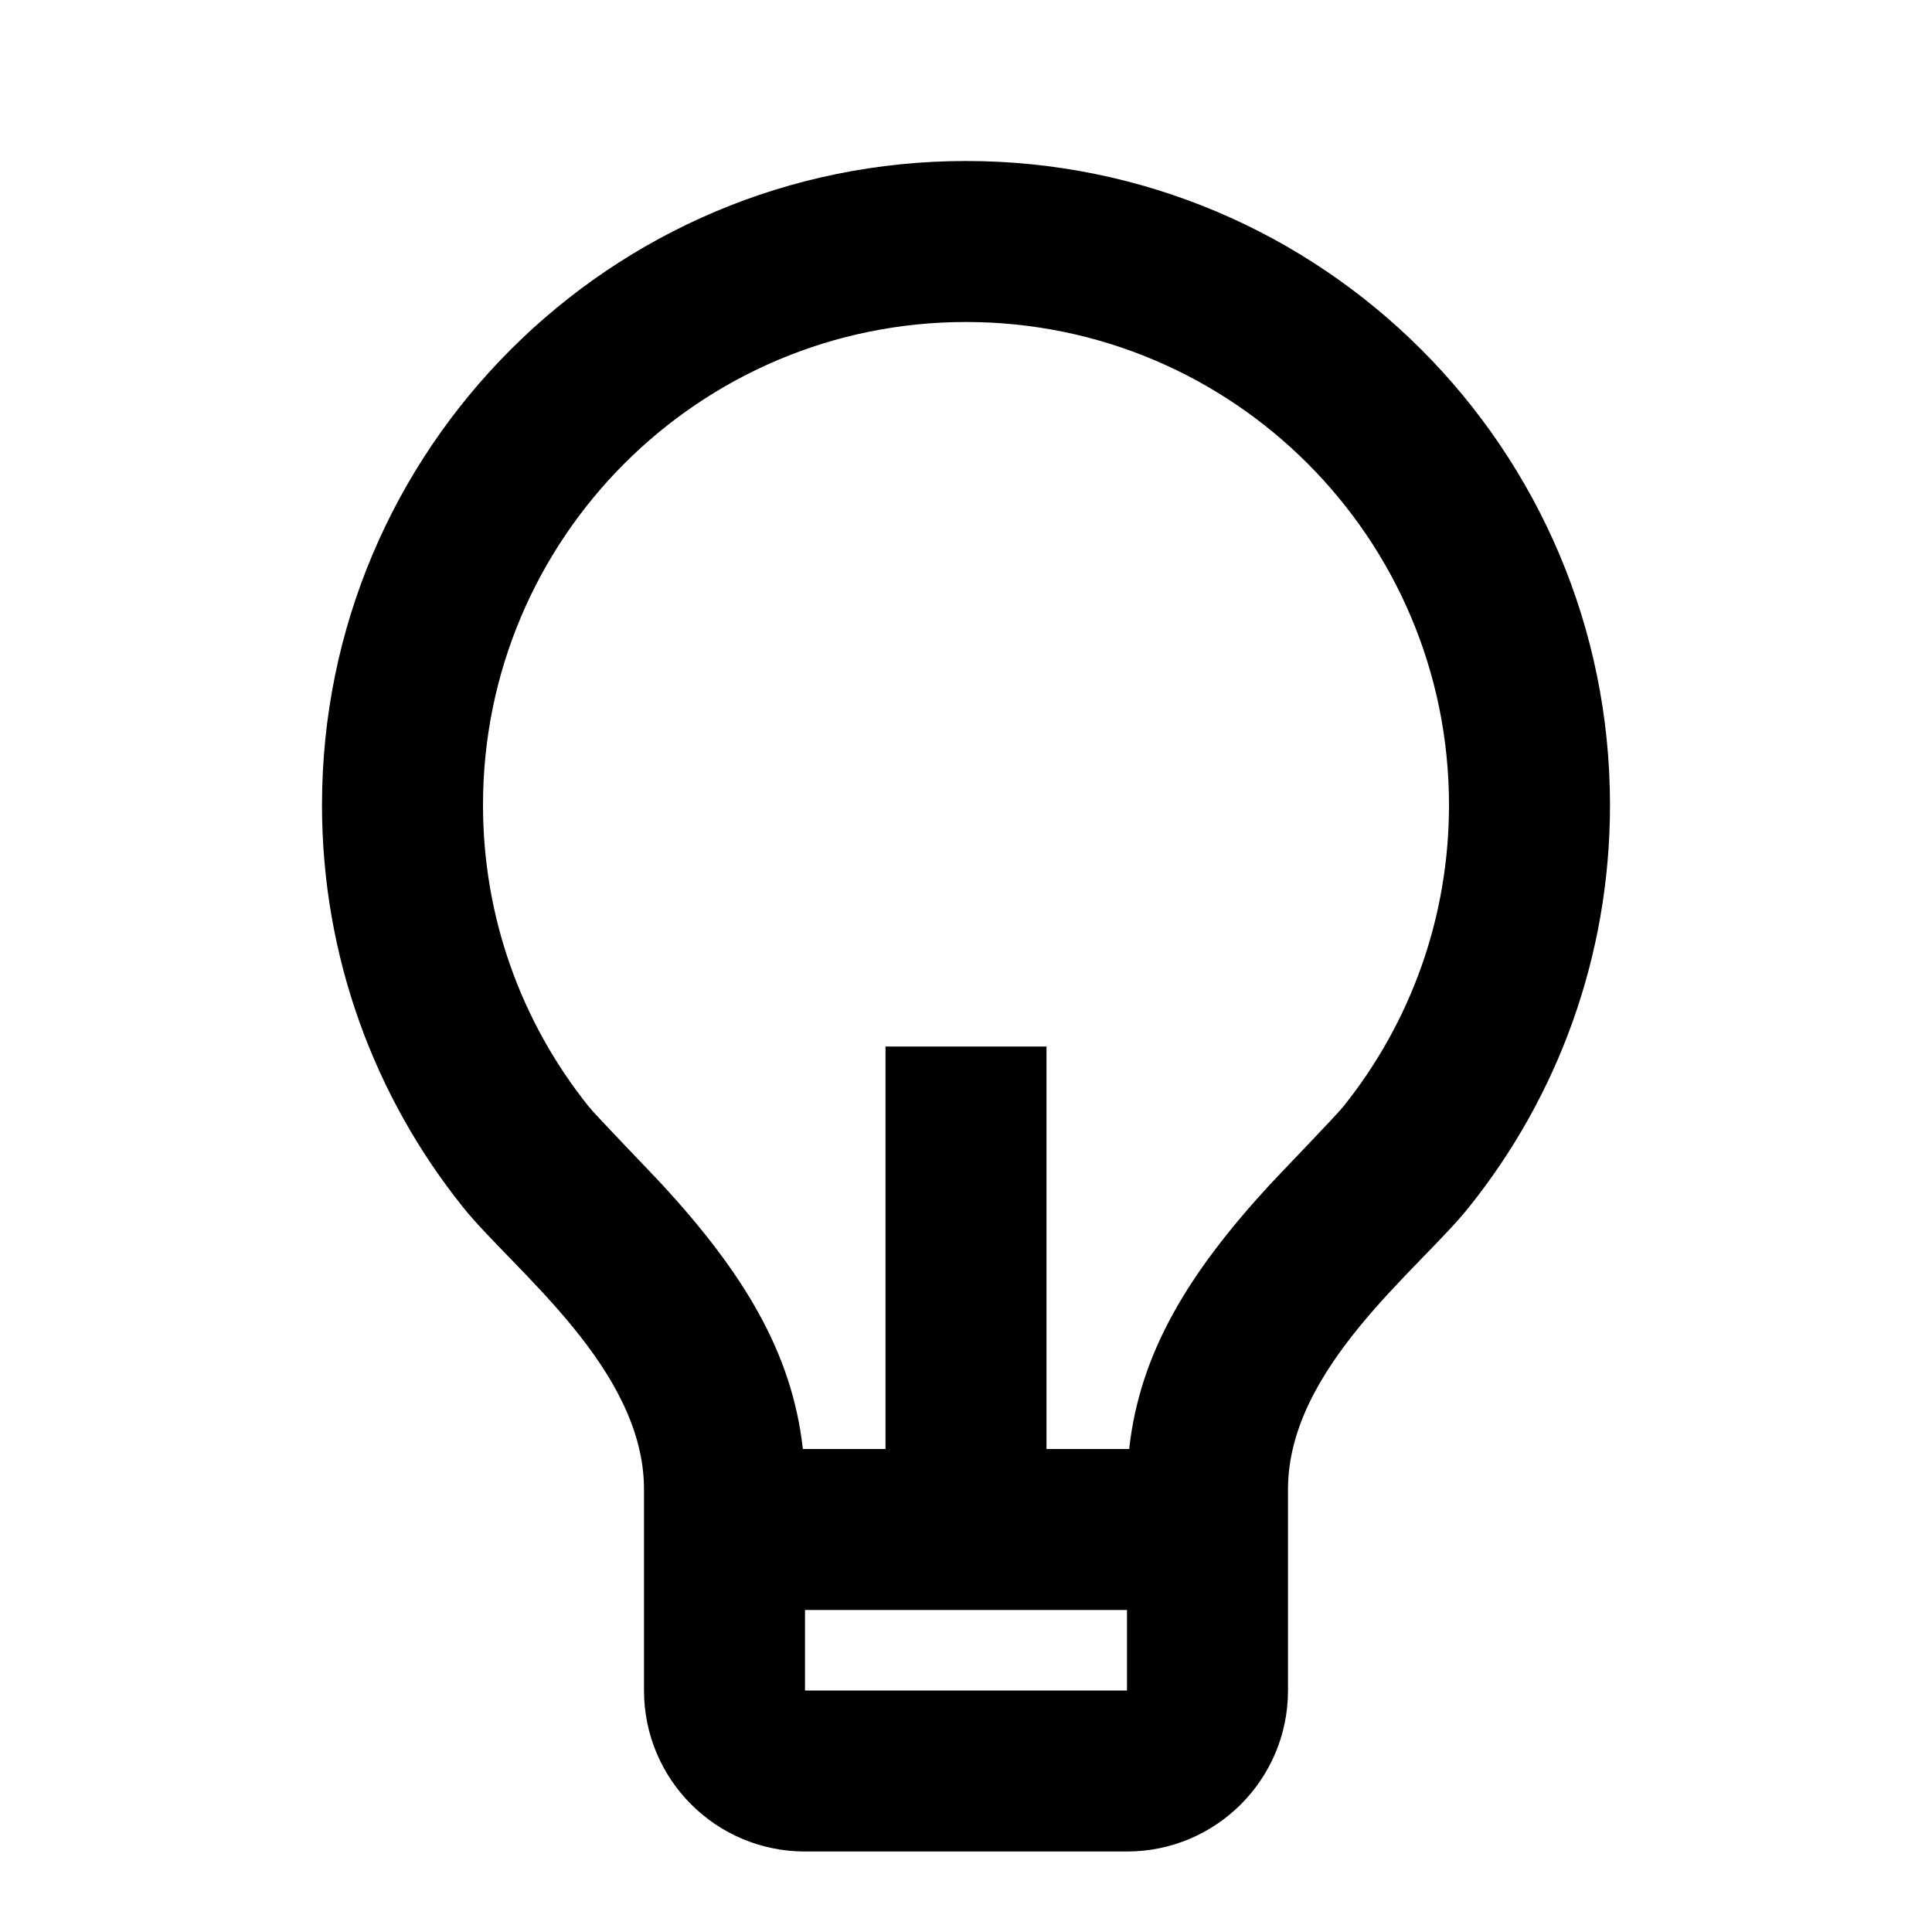
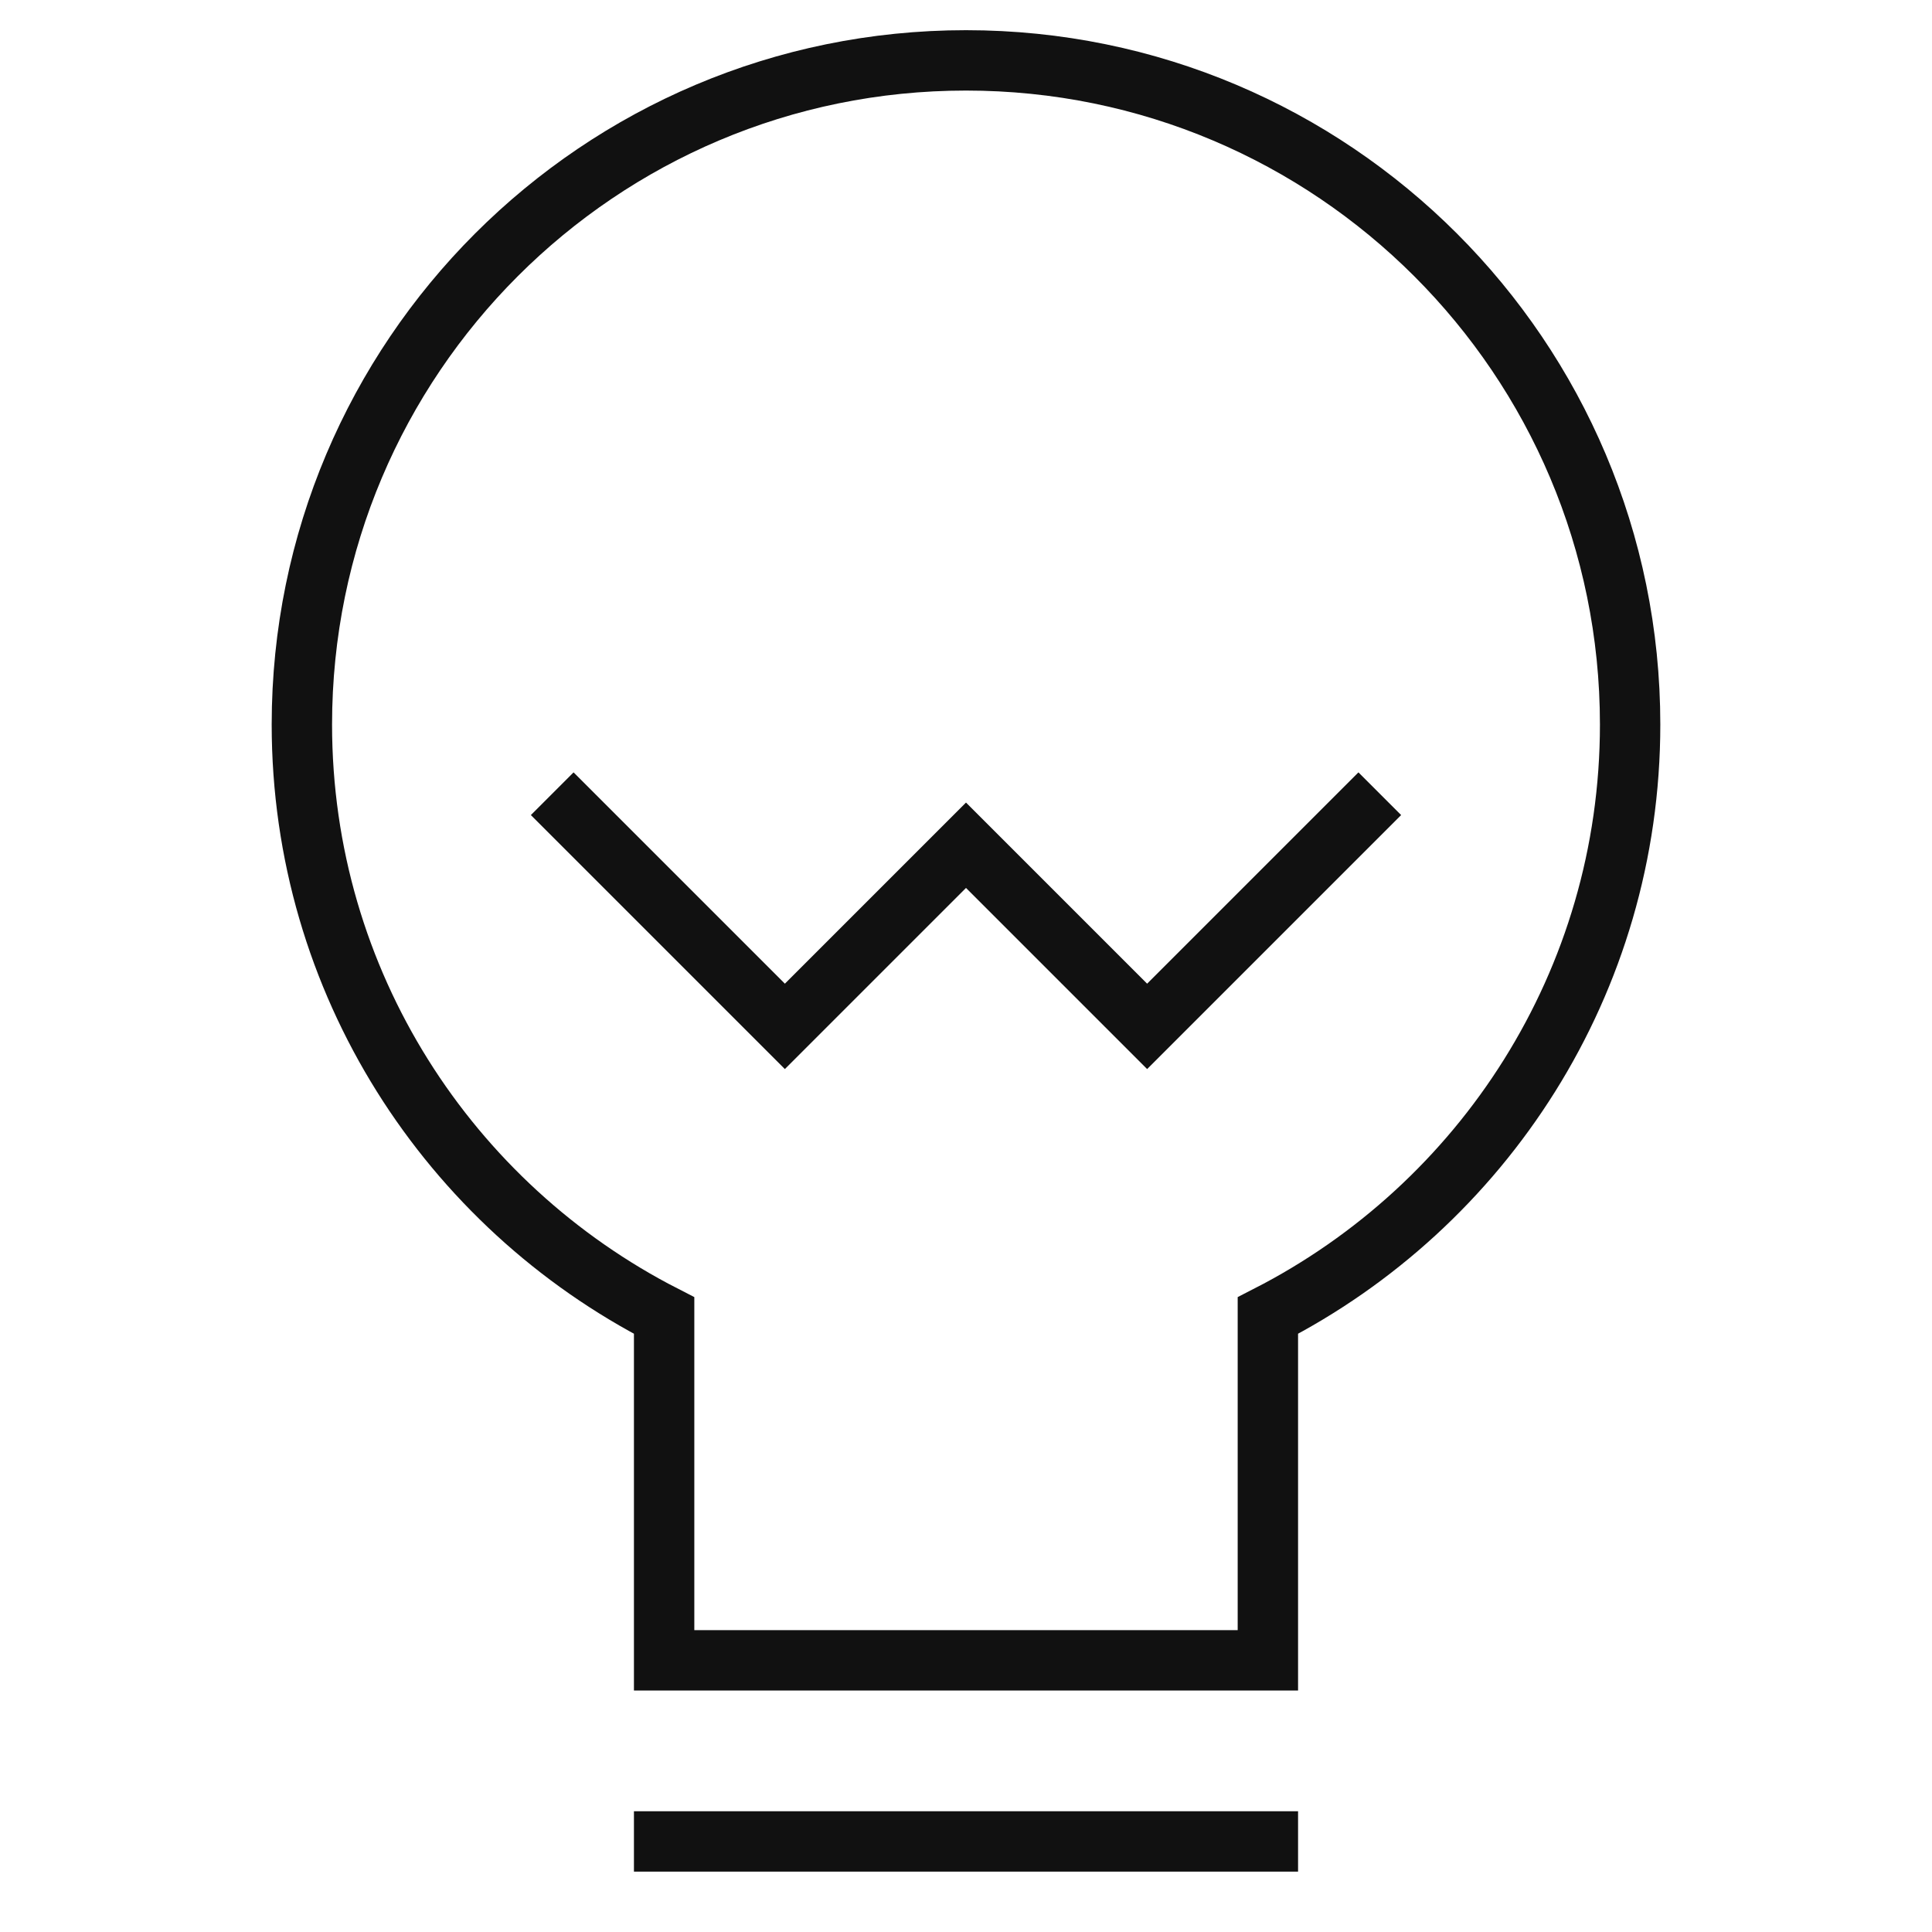
- <svg xmlns="http://www.w3.org/2000/svg" width="64" height="64" viewBox="0 0 24 24">
-   <path d="M9.973 18H11V13H13V18H14.027C14.159 16.798 14.772 15.806 15.768 14.723C15.88 14.601 16.599 13.856 16.684 13.75C17.532 12.693 18 11.385 18 10C18 6.686 15.314 4 12 4C8.686 4 6 6.686 6 10C6 11.384 6.468 12.692 7.315 13.748C7.4 13.855 8.121 14.601 8.232 14.722C9.228 15.806 9.841 16.798 9.973 18ZM10 20V21H14V20H10ZM5.754 14.999C4.656 13.63 4 11.892 4 10C4 5.582 7.582 2 12 2C16.418 2 20 5.582 20 10C20 11.893 19.343 13.632 18.244 15.001C17.624 15.775 16 17 16 18.5V21C16 22.105 15.105 23 14 23H10C8.895 23 8 22.105 8 21V18.5C8 17 6.375 15.774 5.754 14.999Z" />
+ <svg xmlns="http://www.w3.org/2000/svg" width="64" height="64" viewBox="0 0 64 64">
+   <g class="nc-icon-wrapper" stroke-linecap="square" stroke-linejoin="miter" stroke-width="2" fill="#111111" stroke="#111111">
+     <path fill="none" stroke="#111111" stroke-miterlimit="10" d="M54,24 c0-12.15-9.85-22-22-22s-22,9.85-22,22c0,8.545,4.882,15.936,12,19.579V55h20V43.579C49.118,39.936,54,32.545,54,24z" />
+     <line data-color="color-2" fill="none" stroke-miterlimit="10" x1="22" y1="61" x2="42" y2="61" />
+     <polyline data-color="color-2" fill="none" stroke-miterlimit="10" points=" 19,27 26,34 32,28 38,34 45,27 " />
+   </g>
</svg>
